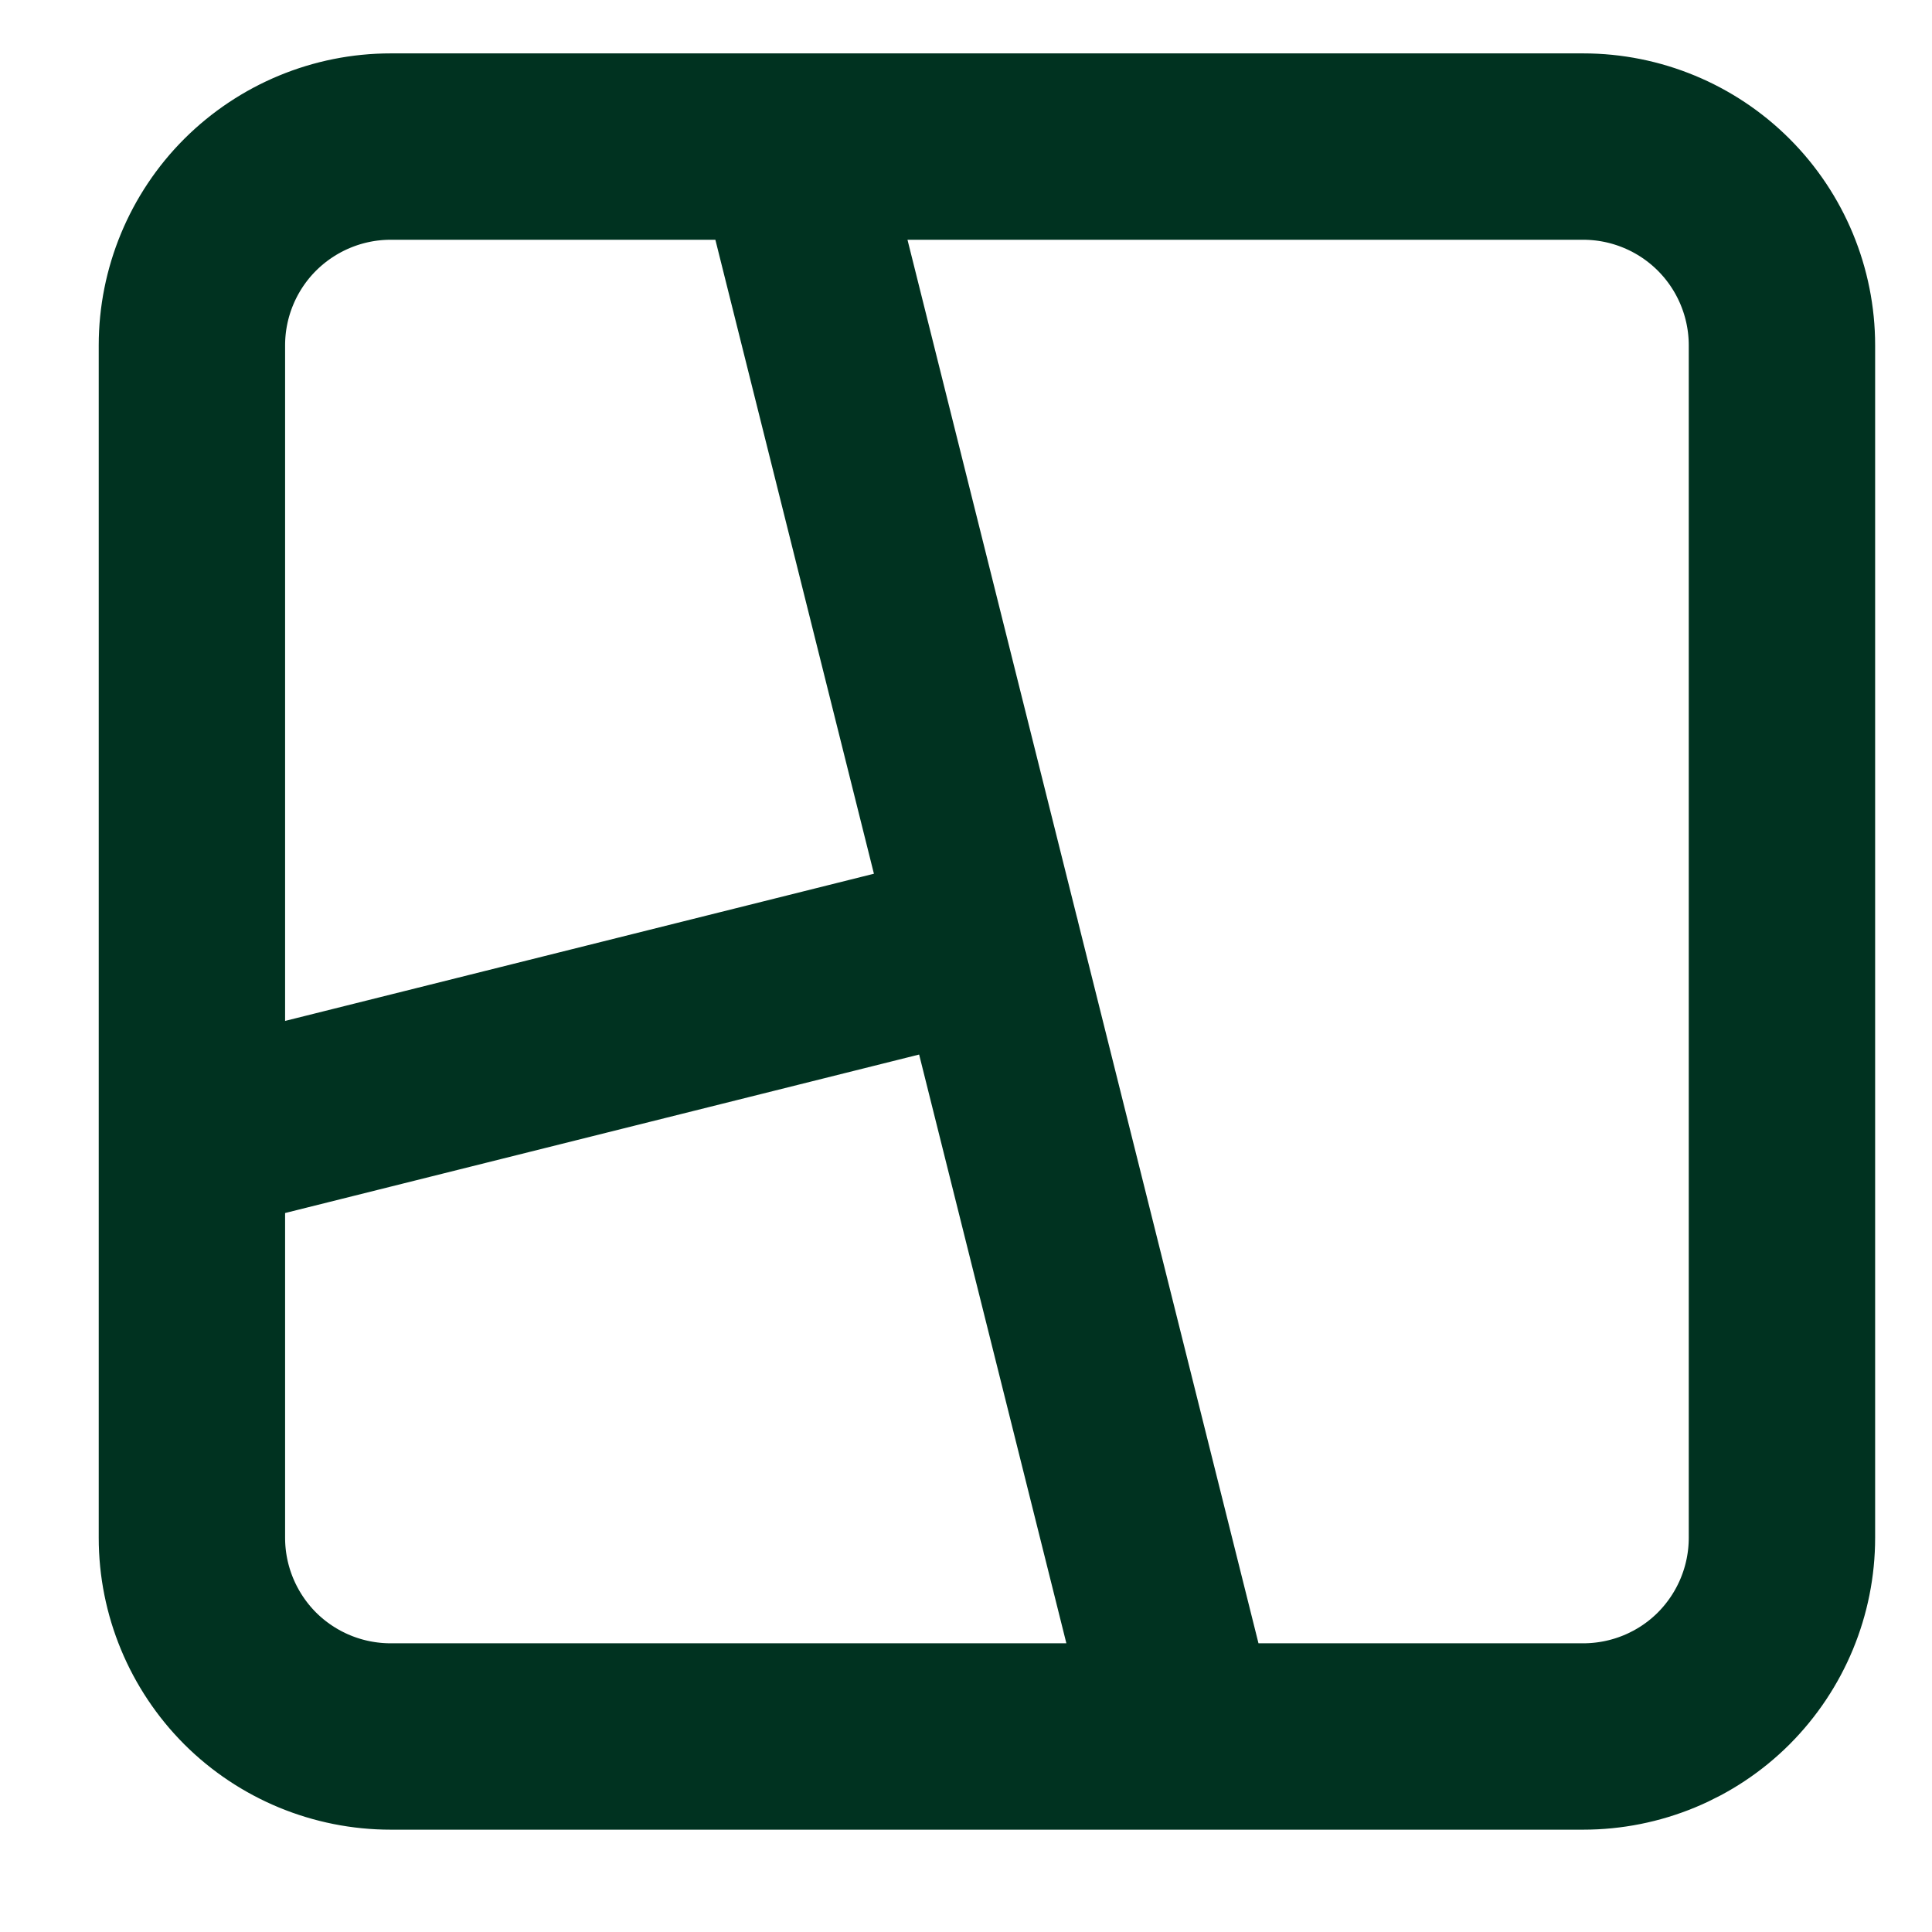
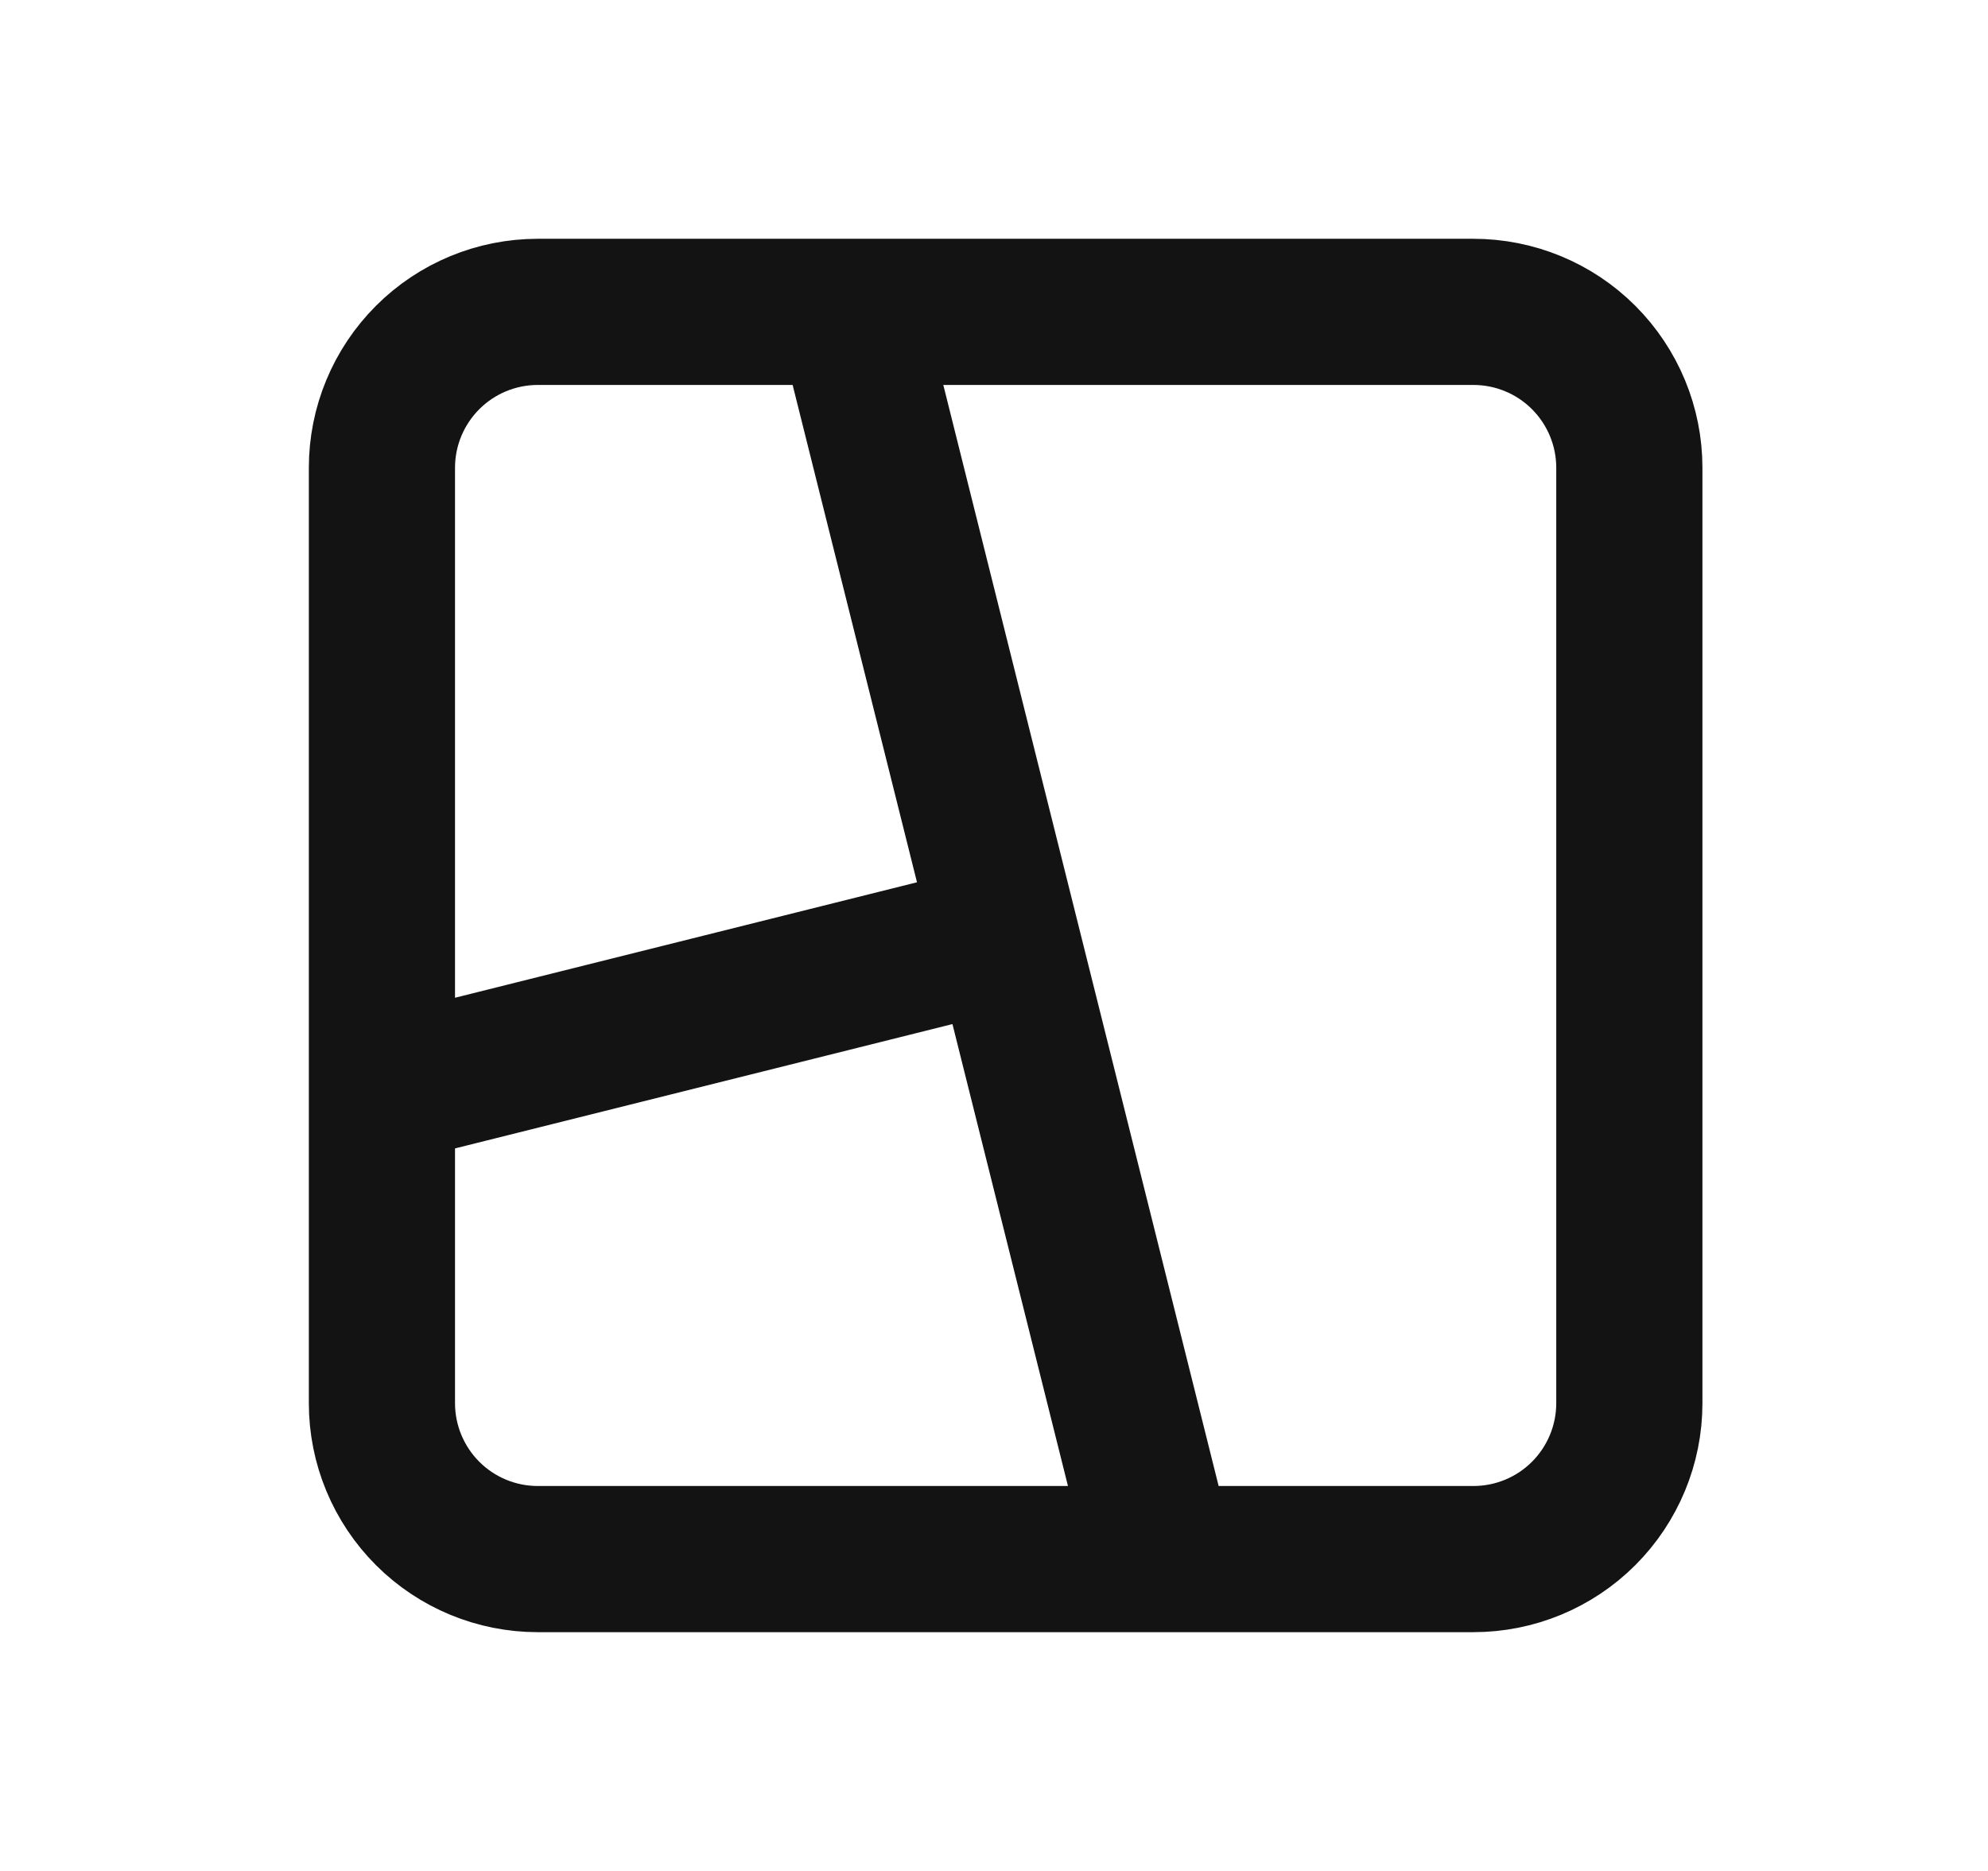
- <svg xmlns="http://www.w3.org/2000/svg" width="15" height="15" viewBox="0 0 15 15" fill="none">
-   <path d="M6.119 1.138L9.206 13.482M7.663 7.31L1.49 8.853M1.49 2.681C1.49 2.272 1.653 1.879 1.942 1.59C2.232 1.301 2.624 1.138 3.033 1.138H12.292C12.701 1.138 13.094 1.301 13.383 1.59C13.672 1.879 13.835 2.272 13.835 2.681V11.939C13.835 12.349 13.672 12.741 13.383 13.031C13.094 13.32 12.701 13.482 12.292 13.482H3.033C2.624 13.482 2.232 13.32 1.942 13.031C1.653 12.741 1.49 12.349 1.49 11.939V2.681Z" stroke="#003220" stroke-width="1.447" stroke-linecap="round" stroke-linejoin="round" />
+ <svg xmlns="http://www.w3.org/2000/svg" width="17" height="16" viewBox="0 0 17 16" fill="none">
+   <path d="M7.266 2.667L9.933 13.333M8.599 8L3.266 9.333M3.266 4C3.266 3.646 3.407 3.307 3.657 3.057C3.907 2.807 4.246 2.667 4.599 2.667H12.599C12.953 2.667 13.292 2.807 13.542 3.057C13.792 3.307 13.933 3.646 13.933 4V12C13.933 12.354 13.792 12.693 13.542 12.943C13.292 13.193 12.953 13.333 12.599 13.333H4.599C4.246 13.333 3.907 13.193 3.657 12.943C3.407 12.693 3.266 12.354 3.266 12V4Z" stroke="#131313" stroke-width="1.25" stroke-linecap="round" stroke-linejoin="round" />
</svg>
